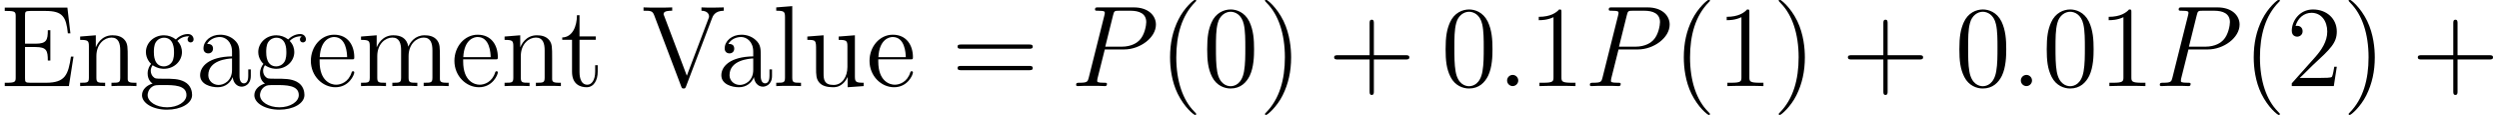
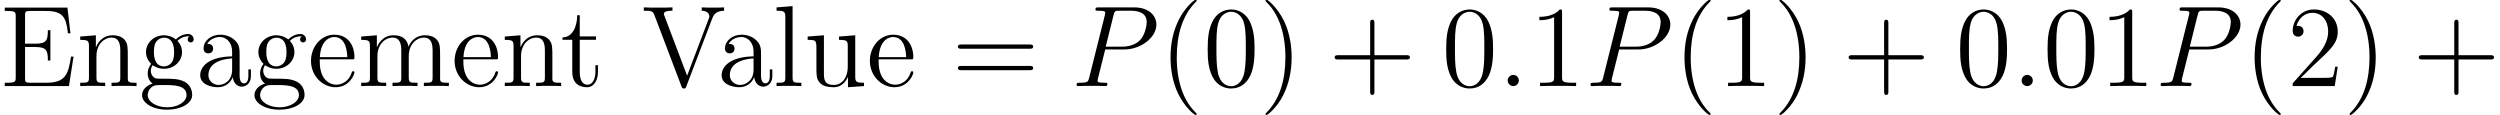
- <svg xmlns="http://www.w3.org/2000/svg" xmlns:xlink="http://www.w3.org/1999/xlink" height="21.439pt" version="1.1" viewBox="75.575 84.922 311.287 14.293" width="466.931pt">
+ <svg xmlns="http://www.w3.org/2000/svg" xmlns:xlink="http://www.w3.org/1999/xlink" width="622.575" height="28.585" version="1.1" viewBox="75.575 84.922 311.287 14.293">
  <defs>
-     <path d="M2.64 -0.689C2.64 -1.105 2.295 -1.392 1.951 -1.392C1.535 -1.392 1.248 -1.047 1.248 -0.703C1.248 -0.287 1.592 0 1.937 0C2.353 0 2.64 -0.344 2.64 -0.689Z" id="g0-58" />
-     <path d="M4.246 -4.562H6.657C8.636 -4.562 10.616 -6.025 10.616 -7.661C10.616 -8.78 9.669 -9.798 7.862 -9.798H3.429C3.156 -9.798 3.027 -9.798 3.027 -9.526C3.027 -9.382 3.156 -9.382 3.371 -9.382C4.246 -9.382 4.246 -9.268 4.246 -9.11C4.246 -9.081 4.246 -8.995 4.189 -8.78L2.252 -1.062C2.123 -0.56 2.095 -0.416 1.09 -0.416C0.818 -0.416 0.674 -0.416 0.674 -0.158C0.674 0 0.803 0 0.889 0C1.162 0 1.449 -0.029 1.722 -0.029H3.4C3.673 -0.029 3.974 0 4.246 0C4.361 0 4.519 0 4.519 -0.273C4.519 -0.416 4.39 -0.416 4.175 -0.416C3.314 -0.416 3.3 -0.516 3.3 -0.66C3.3 -0.732 3.314 -0.832 3.328 -0.904L4.246 -4.562ZM5.279 -8.823C5.409 -9.354 5.466 -9.382 6.025 -9.382H7.446C8.522 -9.382 9.411 -9.038 9.411 -7.962C9.411 -7.589 9.225 -6.37 8.565 -5.71C8.321 -5.452 7.632 -4.906 6.327 -4.906H4.304L5.279 -8.823Z" id="g0-80" />
-     <path d="M4.663 3.486C4.663 3.443 4.663 3.414 4.419 3.171C2.984 1.722 2.181 -0.646 2.181 -3.572C2.181 -6.355 2.855 -8.751 4.519 -10.444C4.663 -10.573 4.663 -10.602 4.663 -10.645C4.663 -10.731 4.591 -10.76 4.533 -10.76C4.347 -10.76 3.171 -9.727 2.468 -8.321C1.736 -6.872 1.406 -5.337 1.406 -3.572C1.406 -2.295 1.607 -0.588 2.353 0.947C3.199 2.668 4.376 3.601 4.533 3.601C4.591 3.601 4.663 3.572 4.663 3.486Z" id="g1-40" />
-     <path d="M4.046 -3.572C4.046 -4.663 3.902 -6.441 3.099 -8.106C2.252 -9.827 1.076 -10.76 0.918 -10.76C0.861 -10.76 0.789 -10.731 0.789 -10.645C0.789 -10.602 0.789 -10.573 1.033 -10.329C2.468 -8.88 3.271 -6.513 3.271 -3.587C3.271 -0.803 2.597 1.592 0.933 3.285C0.789 3.414 0.789 3.443 0.789 3.486C0.789 3.572 0.861 3.601 0.918 3.601C1.105 3.601 2.281 2.568 2.984 1.162C3.716 -0.301 4.046 -1.851 4.046 -3.572Z" id="g1-41" />
-     <path d="M5.724 -3.314H9.684C9.885 -3.314 10.143 -3.314 10.143 -3.572C10.143 -3.845 9.899 -3.845 9.684 -3.845H5.724V-7.804C5.724 -8.005 5.724 -8.263 5.466 -8.263C5.193 -8.263 5.193 -8.02 5.193 -7.804V-3.845H1.234C1.033 -3.845 0.775 -3.845 0.775 -3.587C0.775 -3.314 1.019 -3.314 1.234 -3.314H5.193V0.646C5.193 0.846 5.193 1.105 5.452 1.105C5.724 1.105 5.724 0.861 5.724 0.646V-3.314Z" id="g1-43" />
-     <path d="M6.427 -4.591C6.427 -5.782 6.355 -6.944 5.839 -8.034C5.251 -9.225 4.218 -9.54 3.515 -9.54C2.683 -9.54 1.664 -9.124 1.133 -7.933C0.732 -7.03 0.588 -6.14 0.588 -4.591C0.588 -3.199 0.689 -2.152 1.205 -1.133C1.765 -0.043 2.754 0.301 3.5 0.301C4.749 0.301 5.466 -0.445 5.882 -1.277C6.398 -2.353 6.427 -3.759 6.427 -4.591ZM3.5 0.014C3.041 0.014 2.109 -0.244 1.836 -1.808C1.679 -2.668 1.679 -3.759 1.679 -4.763C1.679 -5.939 1.679 -7.001 1.908 -7.847C2.152 -8.809 2.884 -9.253 3.5 -9.253C4.046 -9.253 4.878 -8.923 5.15 -7.69C5.337 -6.872 5.337 -5.738 5.337 -4.763C5.337 -3.802 5.337 -2.711 5.179 -1.836C4.906 -0.258 4.003 0.014 3.5 0.014Z" id="g1-48" />
-     <path d="M4.132 -9.196C4.132 -9.526 4.132 -9.54 3.845 -9.54C3.5 -9.153 2.783 -8.622 1.306 -8.622V-8.206C1.635 -8.206 2.353 -8.206 3.142 -8.579V-1.105C3.142 -0.588 3.099 -0.416 1.836 -0.416H1.392V0C1.779 -0.029 3.171 -0.029 3.644 -0.029S5.495 -0.029 5.882 0V-0.416H5.437C4.175 -0.416 4.132 -0.588 4.132 -1.105V-9.196Z" id="g1-49" />
-     <path d="M6.312 -2.41H5.997C5.954 -2.166 5.839 -1.377 5.695 -1.148C5.595 -1.019 4.777 -1.019 4.347 -1.019H1.693C2.08 -1.349 2.955 -2.267 3.328 -2.611C5.509 -4.619 6.312 -5.365 6.312 -6.786C6.312 -8.436 5.007 -9.54 3.343 -9.54S0.703 -8.12 0.703 -6.886C0.703 -6.155 1.334 -6.155 1.377 -6.155C1.679 -6.155 2.052 -6.37 2.052 -6.829C2.052 -7.23 1.779 -7.503 1.377 -7.503C1.248 -7.503 1.219 -7.503 1.176 -7.489C1.449 -8.464 2.224 -9.124 3.156 -9.124C4.376 -9.124 5.122 -8.106 5.122 -6.786C5.122 -5.566 4.419 -4.505 3.601 -3.587L0.703 -0.344V0H5.939L6.312 -2.41Z" id="g1-50" />
-     <path d="M9.684 -4.648C9.885 -4.648 10.143 -4.648 10.143 -4.906C10.143 -5.179 9.899 -5.179 9.684 -5.179H1.234C1.033 -5.179 0.775 -5.179 0.775 -4.921C0.775 -4.648 1.019 -4.648 1.234 -4.648H9.684ZM9.684 -1.98C9.885 -1.98 10.143 -1.98 10.143 -2.238C10.143 -2.511 9.899 -2.511 9.684 -2.511H1.234C1.033 -2.511 0.775 -2.511 0.775 -2.252C0.775 -1.98 1.019 -1.98 1.234 -1.98H9.684Z" id="g1-61" />
-     <path d="M9.153 -3.673H8.837C8.493 -1.435 8.149 -0.416 5.724 -0.416H3.773C3.142 -0.416 3.113 -0.516 3.113 -0.99V-4.863H4.419C5.796 -4.863 5.954 -4.419 5.954 -3.185H6.269V-6.958H5.954C5.954 -5.724 5.796 -5.279 4.419 -5.279H3.113V-8.78C3.113 -9.253 3.142 -9.354 3.773 -9.354H5.681C7.79 -9.354 8.235 -8.636 8.45 -6.571H8.766L8.393 -9.77H0.588V-9.354H0.875C1.908 -9.354 1.951 -9.21 1.951 -8.679V-1.09C1.951 -0.56 1.908 -0.416 0.875 -0.416H0.588V0H8.579L9.153 -3.673Z" id="g1-69" />
-     <path d="M8.766 -8.378C8.895 -8.737 9.139 -9.368 10.258 -9.382V-9.798C9.526 -9.77 9.497 -9.77 8.938 -9.77C8.55 -9.77 7.833 -9.77 7.474 -9.798V-9.382C8.206 -9.368 8.421 -8.966 8.421 -8.679C8.421 -8.593 8.421 -8.565 8.335 -8.364L5.652 -1.291L2.826 -8.751C2.754 -8.909 2.754 -8.938 2.754 -8.966C2.754 -9.382 3.472 -9.382 3.83 -9.382V-9.798C3.486 -9.77 2.396 -9.77 1.98 -9.77C1.578 -9.77 0.603 -9.77 0.258 -9.798V-9.382C1.148 -9.382 1.377 -9.382 1.592 -8.809L4.949 0.029C5.021 0.23 5.05 0.301 5.251 0.301S5.466 0.258 5.566 0.014L8.766 -8.378Z" id="g1-86" />
-     <path d="M5.538 -3.83C5.538 -4.605 5.538 -5.179 4.906 -5.738C4.404 -6.198 3.759 -6.398 3.127 -6.398C1.951 -6.398 1.047 -5.624 1.047 -4.691C1.047 -4.275 1.32 -4.074 1.65 -4.074C1.994 -4.074 2.238 -4.318 2.238 -4.663C2.238 -5.251 1.722 -5.251 1.506 -5.251C1.836 -5.853 2.525 -6.111 3.099 -6.111C3.759 -6.111 4.605 -5.566 4.605 -4.275V-3.701C1.722 -3.658 0.631 -2.453 0.631 -1.349C0.631 -0.215 1.951 0.143 2.826 0.143C3.773 0.143 4.419 -0.43 4.691 -1.119C4.749 -0.445 5.193 0.072 5.81 0.072C6.111 0.072 6.944 -0.129 6.944 -1.277V-2.08H6.628V-1.277C6.628 -0.459 6.284 -0.344 6.083 -0.344C5.538 -0.344 5.538 -1.105 5.538 -1.32V-3.83ZM4.605 -2.023C4.605 -0.617 3.558 -0.143 2.941 -0.143C2.238 -0.143 1.65 -0.66 1.65 -1.349C1.65 -3.242 4.089 -3.414 4.605 -3.443V-2.023Z" id="g1-97" />
-     <path d="M5.495 -3.328C5.81 -3.328 5.839 -3.328 5.839 -3.601C5.839 -5.05 5.064 -6.398 3.328 -6.398C1.693 -6.398 0.43 -4.921 0.43 -3.142C0.43 -1.248 1.894 0.143 3.486 0.143C5.193 0.143 5.839 -1.406 5.839 -1.707C5.839 -1.793 5.767 -1.851 5.681 -1.851C5.566 -1.851 5.538 -1.779 5.509 -1.707C5.136 -0.502 4.175 -0.172 3.572 -0.172S1.521 -0.574 1.521 -3.056V-3.328H5.495ZM1.535 -3.601C1.65 -5.853 2.912 -6.111 3.314 -6.111C4.849 -6.111 4.935 -4.089 4.949 -3.601H1.535Z" id="g1-101" />
-     <path d="M1.707 -2.597C2.381 -2.152 2.955 -2.152 3.113 -2.152C4.404 -2.152 5.365 -3.127 5.365 -4.232C5.365 -4.619 5.251 -5.165 4.792 -5.624C5.351 -6.198 6.025 -6.198 6.097 -6.198C6.155 -6.198 6.226 -6.198 6.284 -6.169C6.14 -6.111 6.068 -5.968 6.068 -5.81C6.068 -5.609 6.212 -5.437 6.441 -5.437C6.556 -5.437 6.814 -5.509 6.814 -5.825C6.814 -6.083 6.614 -6.484 6.111 -6.484C5.365 -6.484 4.806 -6.025 4.605 -5.81C4.175 -6.14 3.673 -6.327 3.127 -6.327C1.836 -6.327 0.875 -5.351 0.875 -4.246C0.875 -3.429 1.377 -2.898 1.521 -2.769C1.349 -2.554 1.09 -2.138 1.09 -1.578C1.09 -0.746 1.592 -0.387 1.707 -0.316C1.047 -0.129 0.387 0.387 0.387 1.133C0.387 2.123 1.736 2.941 3.5 2.941C5.208 2.941 6.628 2.181 6.628 1.105C6.628 0.746 6.528 -0.1 5.667 -0.545C4.935 -0.918 4.218 -0.918 2.984 -0.918C2.109 -0.918 2.008 -0.918 1.75 -1.191C1.607 -1.334 1.478 -1.607 1.478 -1.908C1.478 -2.152 1.564 -2.396 1.707 -2.597ZM3.127 -2.453C1.865 -2.453 1.865 -3.902 1.865 -4.232C1.865 -4.49 1.865 -5.079 2.109 -5.466C2.381 -5.882 2.812 -6.025 3.113 -6.025C4.376 -6.025 4.376 -4.576 4.376 -4.246C4.376 -3.988 4.376 -3.4 4.132 -3.013C3.859 -2.597 3.429 -2.453 3.127 -2.453ZM3.515 2.64C2.138 2.64 1.09 1.937 1.09 1.119C1.09 1.004 1.119 0.445 1.664 0.072C1.98 -0.129 2.109 -0.129 3.113 -0.129C4.304 -0.129 5.925 -0.129 5.925 1.119C5.925 1.965 4.835 2.64 3.515 2.64Z" id="g1-103" />
-     <path d="M2.468 -9.956L0.473 -9.798V-9.382C1.449 -9.382 1.564 -9.282 1.564 -8.579V-1.062C1.564 -0.416 1.406 -0.416 0.473 -0.416V0C0.875 -0.029 1.578 -0.029 2.008 -0.029S3.156 -0.029 3.558 0V-0.416C2.64 -0.416 2.468 -0.416 2.468 -1.062V-9.956Z" id="g1-108" />
-     <path d="M10.286 -3.486C10.286 -4.82 10.286 -5.222 9.956 -5.681C9.54 -6.241 8.866 -6.327 8.378 -6.327C7.187 -6.327 6.585 -5.466 6.355 -4.906C6.155 -6.011 5.38 -6.327 4.476 -6.327C3.084 -6.327 2.539 -5.136 2.425 -4.849H2.41V-6.327L0.459 -6.169V-5.753C1.435 -5.753 1.549 -5.652 1.549 -4.949V-1.062C1.549 -0.416 1.392 -0.416 0.459 -0.416V0C0.832 -0.029 1.607 -0.029 2.008 -0.029C2.425 -0.029 3.199 -0.029 3.572 0V-0.416C2.654 -0.416 2.482 -0.416 2.482 -1.062V-3.73C2.482 -5.236 3.472 -6.04 4.361 -6.04S5.452 -5.308 5.452 -4.433V-1.062C5.452 -0.416 5.294 -0.416 4.361 -0.416V0C4.734 -0.029 5.509 -0.029 5.911 -0.029C6.327 -0.029 7.101 -0.029 7.474 0V-0.416C6.556 -0.416 6.384 -0.416 6.384 -1.062V-3.73C6.384 -5.236 7.374 -6.04 8.263 -6.04S9.354 -5.308 9.354 -4.433V-1.062C9.354 -0.416 9.196 -0.416 8.263 -0.416V0C8.636 -0.029 9.411 -0.029 9.813 -0.029C10.229 -0.029 11.004 -0.029 11.377 0V-0.416C10.659 -0.416 10.301 -0.416 10.286 -0.846V-3.486Z" id="g1-109" />
-     <path d="M6.384 -3.486C6.384 -4.82 6.384 -5.222 6.054 -5.681C5.638 -6.241 4.964 -6.327 4.476 -6.327C3.084 -6.327 2.539 -5.136 2.425 -4.849H2.41V-6.327L0.459 -6.169V-5.753C1.435 -5.753 1.549 -5.652 1.549 -4.949V-1.062C1.549 -0.416 1.392 -0.416 0.459 -0.416V0C0.832 -0.029 1.607 -0.029 2.008 -0.029C2.425 -0.029 3.199 -0.029 3.572 0V-0.416C2.654 -0.416 2.482 -0.416 2.482 -1.062V-3.73C2.482 -5.236 3.472 -6.04 4.361 -6.04S5.452 -5.308 5.452 -4.433V-1.062C5.452 -0.416 5.294 -0.416 4.361 -0.416V0C4.734 -0.029 5.509 -0.029 5.911 -0.029C6.327 -0.029 7.101 -0.029 7.474 0V-0.416C6.757 -0.416 6.398 -0.416 6.384 -0.846V-3.486Z" id="g1-110" />
-     <path d="M2.41 -5.767H4.433V-6.183H2.41V-8.823H2.095C2.08 -7.474 1.564 -6.097 0.258 -6.054V-5.767H1.478V-1.779C1.478 -0.187 2.539 0.143 3.3 0.143C4.203 0.143 4.677 -0.746 4.677 -1.779V-2.597H4.361V-1.808C4.361 -0.775 3.945 -0.172 3.386 -0.172C2.41 -0.172 2.41 -1.506 2.41 -1.75V-5.767Z" id="g1-116" />
-     <path d="M4.361 -6.169V-5.753C5.337 -5.753 5.452 -5.652 5.452 -4.949V-2.381C5.452 -1.162 4.806 -0.143 3.73 -0.143C2.554 -0.143 2.482 -0.818 2.482 -1.578V-6.327L0.459 -6.169V-5.753C1.549 -5.753 1.549 -5.71 1.549 -4.433V-2.281C1.549 -1.392 1.549 -0.875 1.98 -0.402C2.324 -0.029 2.912 0.143 3.644 0.143C3.888 0.143 4.347 0.143 4.835 -0.273C5.251 -0.603 5.48 -1.148 5.48 -1.148V0.143L7.474 0V-0.416C6.499 -0.416 6.384 -0.516 6.384 -1.219V-6.327L4.361 -6.169Z" id="g1-117" />
+     <path id="g0-58" d="M2.64 -0.689C2.64 -1.105 2.295 -1.392 1.951 -1.392C1.535 -1.392 1.248 -1.047 1.248 -0.703C1.248 -0.287 1.592 0 1.937 0C2.353 0 2.64 -0.344 2.64 -0.689Z" />
+     <path id="g0-80" d="M4.246 -4.562H6.657C8.636 -4.562 10.616 -6.025 10.616 -7.661C10.616 -8.78 9.669 -9.798 7.862 -9.798H3.429C3.156 -9.798 3.027 -9.798 3.027 -9.526C3.027 -9.382 3.156 -9.382 3.371 -9.382C4.246 -9.382 4.246 -9.268 4.246 -9.11C4.246 -9.081 4.246 -8.995 4.189 -8.78L2.252 -1.062C2.123 -0.56 2.095 -0.416 1.09 -0.416C0.818 -0.416 0.674 -0.416 0.674 -0.158C0.674 0 0.803 0 0.889 0C1.162 0 1.449 -0.029 1.722 -0.029H3.4C3.673 -0.029 3.974 0 4.246 0C4.361 0 4.519 0 4.519 -0.273C4.519 -0.416 4.39 -0.416 4.175 -0.416C3.314 -0.416 3.3 -0.516 3.3 -0.66C3.3 -0.732 3.314 -0.832 3.328 -0.904L4.246 -4.562ZM5.279 -8.823C5.409 -9.354 5.466 -9.382 6.025 -9.382H7.446C8.522 -9.382 9.411 -9.038 9.411 -7.962C9.411 -7.589 9.225 -6.37 8.565 -5.71C8.321 -5.452 7.632 -4.906 6.327 -4.906H4.304L5.279 -8.823Z" />
+     <path id="g1-40" d="M4.663 3.486C4.663 3.443 4.663 3.414 4.419 3.171C2.984 1.722 2.181 -0.646 2.181 -3.572C2.181 -6.355 2.855 -8.751 4.519 -10.444C4.663 -10.573 4.663 -10.602 4.663 -10.645C4.663 -10.731 4.591 -10.76 4.533 -10.76C4.347 -10.76 3.171 -9.727 2.468 -8.321C1.736 -6.872 1.406 -5.337 1.406 -3.572C1.406 -2.295 1.607 -0.588 2.353 0.947C3.199 2.668 4.376 3.601 4.533 3.601C4.591 3.601 4.663 3.572 4.663 3.486Z" />
+     <path id="g1-41" d="M4.046 -3.572C4.046 -4.663 3.902 -6.441 3.099 -8.106C2.252 -9.827 1.076 -10.76 0.918 -10.76C0.861 -10.76 0.789 -10.731 0.789 -10.645C0.789 -10.602 0.789 -10.573 1.033 -10.329C2.468 -8.88 3.271 -6.513 3.271 -3.587C3.271 -0.803 2.597 1.592 0.933 3.285C0.789 3.414 0.789 3.443 0.789 3.486C0.789 3.572 0.861 3.601 0.918 3.601C1.105 3.601 2.281 2.568 2.984 1.162C3.716 -0.301 4.046 -1.851 4.046 -3.572Z" />
+     <path id="g1-43" d="M5.724 -3.314H9.684C9.885 -3.314 10.143 -3.314 10.143 -3.572C10.143 -3.845 9.899 -3.845 9.684 -3.845H5.724V-7.804C5.724 -8.005 5.724 -8.263 5.466 -8.263C5.193 -8.263 5.193 -8.02 5.193 -7.804V-3.845H1.234C1.033 -3.845 0.775 -3.845 0.775 -3.587C0.775 -3.314 1.019 -3.314 1.234 -3.314H5.193V0.646C5.193 0.846 5.193 1.105 5.452 1.105C5.724 1.105 5.724 0.861 5.724 0.646V-3.314Z" />
+     <path id="g1-48" d="M6.427 -4.591C6.427 -5.782 6.355 -6.944 5.839 -8.034C5.251 -9.225 4.218 -9.54 3.515 -9.54C2.683 -9.54 1.664 -9.124 1.133 -7.933C0.732 -7.03 0.588 -6.14 0.588 -4.591C0.588 -3.199 0.689 -2.152 1.205 -1.133C1.765 -0.043 2.754 0.301 3.5 0.301C4.749 0.301 5.466 -0.445 5.882 -1.277C6.398 -2.353 6.427 -3.759 6.427 -4.591ZM3.5 0.014C3.041 0.014 2.109 -0.244 1.836 -1.808C1.679 -2.668 1.679 -3.759 1.679 -4.763C1.679 -5.939 1.679 -7.001 1.908 -7.847C2.152 -8.809 2.884 -9.253 3.5 -9.253C4.046 -9.253 4.878 -8.923 5.15 -7.69C5.337 -6.872 5.337 -5.738 5.337 -4.763C5.337 -3.802 5.337 -2.711 5.179 -1.836C4.906 -0.258 4.003 0.014 3.5 0.014Z" />
+     <path id="g1-49" d="M4.132 -9.196C4.132 -9.526 4.132 -9.54 3.845 -9.54C3.5 -9.153 2.783 -8.622 1.306 -8.622V-8.206C1.635 -8.206 2.353 -8.206 3.142 -8.579V-1.105C3.142 -0.588 3.099 -0.416 1.836 -0.416H1.392V0C1.779 -0.029 3.171 -0.029 3.644 -0.029S5.495 -0.029 5.882 0V-0.416H5.437C4.175 -0.416 4.132 -0.588 4.132 -1.105V-9.196Z" />
+     <path id="g1-50" d="M6.312 -2.41H5.997C5.954 -2.166 5.839 -1.377 5.695 -1.148C5.595 -1.019 4.777 -1.019 4.347 -1.019H1.693C2.08 -1.349 2.955 -2.267 3.328 -2.611C5.509 -4.619 6.312 -5.365 6.312 -6.786C6.312 -8.436 5.007 -9.54 3.343 -9.54S0.703 -8.12 0.703 -6.886C0.703 -6.155 1.334 -6.155 1.377 -6.155C1.679 -6.155 2.052 -6.37 2.052 -6.829C2.052 -7.23 1.779 -7.503 1.377 -7.503C1.248 -7.503 1.219 -7.503 1.176 -7.489C1.449 -8.464 2.224 -9.124 3.156 -9.124C4.376 -9.124 5.122 -8.106 5.122 -6.786C5.122 -5.566 4.419 -4.505 3.601 -3.587L0.703 -0.344V0H5.939L6.312 -2.41Z" />
+     <path id="g1-61" d="M9.684 -4.648C9.885 -4.648 10.143 -4.648 10.143 -4.906C10.143 -5.179 9.899 -5.179 9.684 -5.179H1.234C1.033 -5.179 0.775 -5.179 0.775 -4.921C0.775 -4.648 1.019 -4.648 1.234 -4.648H9.684ZM9.684 -1.98C9.885 -1.98 10.143 -1.98 10.143 -2.238C10.143 -2.511 9.899 -2.511 9.684 -2.511H1.234C1.033 -2.511 0.775 -2.511 0.775 -2.252C0.775 -1.98 1.019 -1.98 1.234 -1.98H9.684Z" />
+     <path id="g1-69" d="M9.153 -3.673H8.837C8.493 -1.435 8.149 -0.416 5.724 -0.416H3.773C3.142 -0.416 3.113 -0.516 3.113 -0.99V-4.863H4.419C5.796 -4.863 5.954 -4.419 5.954 -3.185H6.269V-6.958H5.954C5.954 -5.724 5.796 -5.279 4.419 -5.279H3.113V-8.78C3.113 -9.253 3.142 -9.354 3.773 -9.354H5.681C7.79 -9.354 8.235 -8.636 8.45 -6.571H8.766L8.393 -9.77H0.588V-9.354H0.875C1.908 -9.354 1.951 -9.21 1.951 -8.679V-1.09C1.951 -0.56 1.908 -0.416 0.875 -0.416H0.588V0H8.579L9.153 -3.673Z" />
+     <path id="g1-86" d="M8.766 -8.378C8.895 -8.737 9.139 -9.368 10.258 -9.382V-9.798C9.526 -9.77 9.497 -9.77 8.938 -9.77C8.55 -9.77 7.833 -9.77 7.474 -9.798V-9.382C8.206 -9.368 8.421 -8.966 8.421 -8.679C8.421 -8.593 8.421 -8.565 8.335 -8.364L5.652 -1.291L2.826 -8.751C2.754 -8.909 2.754 -8.938 2.754 -8.966C2.754 -9.382 3.472 -9.382 3.83 -9.382V-9.798C3.486 -9.77 2.396 -9.77 1.98 -9.77C1.578 -9.77 0.603 -9.77 0.258 -9.798V-9.382C1.148 -9.382 1.377 -9.382 1.592 -8.809L4.949 0.029C5.021 0.23 5.05 0.301 5.251 0.301S5.466 0.258 5.566 0.014L8.766 -8.378Z" />
+     <path id="g1-97" d="M5.538 -3.83C5.538 -4.605 5.538 -5.179 4.906 -5.738C4.404 -6.198 3.759 -6.398 3.127 -6.398C1.951 -6.398 1.047 -5.624 1.047 -4.691C1.047 -4.275 1.32 -4.074 1.65 -4.074C1.994 -4.074 2.238 -4.318 2.238 -4.663C2.238 -5.251 1.722 -5.251 1.506 -5.251C1.836 -5.853 2.525 -6.111 3.099 -6.111C3.759 -6.111 4.605 -5.566 4.605 -4.275V-3.701C1.722 -3.658 0.631 -2.453 0.631 -1.349C0.631 -0.215 1.951 0.143 2.826 0.143C3.773 0.143 4.419 -0.43 4.691 -1.119C4.749 -0.445 5.193 0.072 5.81 0.072C6.111 0.072 6.944 -0.129 6.944 -1.277V-2.08H6.628V-1.277C6.628 -0.459 6.284 -0.344 6.083 -0.344C5.538 -0.344 5.538 -1.105 5.538 -1.32V-3.83ZM4.605 -2.023C4.605 -0.617 3.558 -0.143 2.941 -0.143C2.238 -0.143 1.65 -0.66 1.65 -1.349C1.65 -3.242 4.089 -3.414 4.605 -3.443V-2.023Z" />
+     <path id="g1-101" d="M5.495 -3.328C5.81 -3.328 5.839 -3.328 5.839 -3.601C5.839 -5.05 5.064 -6.398 3.328 -6.398C1.693 -6.398 0.43 -4.921 0.43 -3.142C0.43 -1.248 1.894 0.143 3.486 0.143C5.193 0.143 5.839 -1.406 5.839 -1.707C5.839 -1.793 5.767 -1.851 5.681 -1.851C5.566 -1.851 5.538 -1.779 5.509 -1.707C5.136 -0.502 4.175 -0.172 3.572 -0.172S1.521 -0.574 1.521 -3.056V-3.328H5.495ZM1.535 -3.601C1.65 -5.853 2.912 -6.111 3.314 -6.111C4.849 -6.111 4.935 -4.089 4.949 -3.601H1.535Z" />
+     <path id="g1-103" d="M1.707 -2.597C2.381 -2.152 2.955 -2.152 3.113 -2.152C4.404 -2.152 5.365 -3.127 5.365 -4.232C5.365 -4.619 5.251 -5.165 4.792 -5.624C5.351 -6.198 6.025 -6.198 6.097 -6.198C6.155 -6.198 6.226 -6.198 6.284 -6.169C6.14 -6.111 6.068 -5.968 6.068 -5.81C6.068 -5.609 6.212 -5.437 6.441 -5.437C6.556 -5.437 6.814 -5.509 6.814 -5.825C6.814 -6.083 6.614 -6.484 6.111 -6.484C5.365 -6.484 4.806 -6.025 4.605 -5.81C4.175 -6.14 3.673 -6.327 3.127 -6.327C1.836 -6.327 0.875 -5.351 0.875 -4.246C0.875 -3.429 1.377 -2.898 1.521 -2.769C1.349 -2.554 1.09 -2.138 1.09 -1.578C1.09 -0.746 1.592 -0.387 1.707 -0.316C1.047 -0.129 0.387 0.387 0.387 1.133C0.387 2.123 1.736 2.941 3.5 2.941C5.208 2.941 6.628 2.181 6.628 1.105C6.628 0.746 6.528 -0.1 5.667 -0.545C4.935 -0.918 4.218 -0.918 2.984 -0.918C2.109 -0.918 2.008 -0.918 1.75 -1.191C1.607 -1.334 1.478 -1.607 1.478 -1.908C1.478 -2.152 1.564 -2.396 1.707 -2.597ZM3.127 -2.453C1.865 -2.453 1.865 -3.902 1.865 -4.232C1.865 -4.49 1.865 -5.079 2.109 -5.466C2.381 -5.882 2.812 -6.025 3.113 -6.025C4.376 -6.025 4.376 -4.576 4.376 -4.246C4.376 -3.988 4.376 -3.4 4.132 -3.013C3.859 -2.597 3.429 -2.453 3.127 -2.453ZM3.515 2.64C2.138 2.64 1.09 1.937 1.09 1.119C1.09 1.004 1.119 0.445 1.664 0.072C1.98 -0.129 2.109 -0.129 3.113 -0.129C4.304 -0.129 5.925 -0.129 5.925 1.119C5.925 1.965 4.835 2.64 3.515 2.64Z" />
+     <path id="g1-108" d="M2.468 -9.956L0.473 -9.798V-9.382C1.449 -9.382 1.564 -9.282 1.564 -8.579V-1.062C1.564 -0.416 1.406 -0.416 0.473 -0.416V0C0.875 -0.029 1.578 -0.029 2.008 -0.029S3.156 -0.029 3.558 0V-0.416C2.64 -0.416 2.468 -0.416 2.468 -1.062V-9.956Z" />
+     <path id="g1-109" d="M10.286 -3.486C10.286 -4.82 10.286 -5.222 9.956 -5.681C9.54 -6.241 8.866 -6.327 8.378 -6.327C7.187 -6.327 6.585 -5.466 6.355 -4.906C6.155 -6.011 5.38 -6.327 4.476 -6.327C3.084 -6.327 2.539 -5.136 2.425 -4.849H2.41V-6.327L0.459 -6.169V-5.753C1.435 -5.753 1.549 -5.652 1.549 -4.949V-1.062C1.549 -0.416 1.392 -0.416 0.459 -0.416V0C0.832 -0.029 1.607 -0.029 2.008 -0.029C2.425 -0.029 3.199 -0.029 3.572 0V-0.416C2.654 -0.416 2.482 -0.416 2.482 -1.062V-3.73C2.482 -5.236 3.472 -6.04 4.361 -6.04S5.452 -5.308 5.452 -4.433V-1.062C5.452 -0.416 5.294 -0.416 4.361 -0.416V0C4.734 -0.029 5.509 -0.029 5.911 -0.029C6.327 -0.029 7.101 -0.029 7.474 0V-0.416C6.556 -0.416 6.384 -0.416 6.384 -1.062V-3.73C6.384 -5.236 7.374 -6.04 8.263 -6.04S9.354 -5.308 9.354 -4.433V-1.062C9.354 -0.416 9.196 -0.416 8.263 -0.416V0C8.636 -0.029 9.411 -0.029 9.813 -0.029C10.229 -0.029 11.004 -0.029 11.377 0V-0.416C10.659 -0.416 10.301 -0.416 10.286 -0.846V-3.486Z" />
+     <path id="g1-110" d="M6.384 -3.486C6.384 -4.82 6.384 -5.222 6.054 -5.681C5.638 -6.241 4.964 -6.327 4.476 -6.327C3.084 -6.327 2.539 -5.136 2.425 -4.849H2.41V-6.327L0.459 -6.169V-5.753C1.435 -5.753 1.549 -5.652 1.549 -4.949V-1.062C1.549 -0.416 1.392 -0.416 0.459 -0.416V0C0.832 -0.029 1.607 -0.029 2.008 -0.029C2.425 -0.029 3.199 -0.029 3.572 0V-0.416C2.654 -0.416 2.482 -0.416 2.482 -1.062V-3.73C2.482 -5.236 3.472 -6.04 4.361 -6.04S5.452 -5.308 5.452 -4.433V-1.062C5.452 -0.416 5.294 -0.416 4.361 -0.416V0C4.734 -0.029 5.509 -0.029 5.911 -0.029C6.327 -0.029 7.101 -0.029 7.474 0V-0.416C6.757 -0.416 6.398 -0.416 6.384 -0.846V-3.486Z" />
+     <path id="g1-116" d="M2.41 -5.767H4.433V-6.183H2.41V-8.823H2.095C2.08 -7.474 1.564 -6.097 0.258 -6.054V-5.767H1.478V-1.779C1.478 -0.187 2.539 0.143 3.3 0.143C4.203 0.143 4.677 -0.746 4.677 -1.779V-2.597H4.361V-1.808C4.361 -0.775 3.945 -0.172 3.386 -0.172C2.41 -0.172 2.41 -1.506 2.41 -1.75V-5.767Z" />
+     <path id="g1-117" d="M4.361 -6.169V-5.753C5.337 -5.753 5.452 -5.652 5.452 -4.949V-2.381C5.452 -1.162 4.806 -0.143 3.73 -0.143C2.554 -0.143 2.482 -0.818 2.482 -1.578V-6.327L0.459 -6.169V-5.753C1.549 -5.753 1.549 -5.71 1.549 -4.433V-2.281C1.549 -1.392 1.549 -0.875 1.98 -0.402C2.324 -0.029 2.912 0.143 3.644 0.143C3.888 0.143 4.347 0.143 4.835 -0.273C5.251 -0.603 5.48 -1.148 5.48 -1.148V0.143L7.474 0V-0.416C6.499 -0.416 6.384 -0.516 6.384 -1.219V-6.327L4.361 -6.169Z" />
  </defs>
  <g id="page1">
-     <use x="75.575" xlink:href="#g1-69" y="95.641" />
-     <use x="85.097" xlink:href="#g1-110" y="95.641" />
-     <use x="92.872" xlink:href="#g1-103" y="95.641" />
-     <use x="99.869" xlink:href="#g1-97" y="95.641" />
-     <use x="106.866" xlink:href="#g1-103" y="95.641" />
-     <use x="113.864" xlink:href="#g1-101" y="95.641" />
-     <use x="120.084" xlink:href="#g1-109" y="95.641" />
-     <use x="131.746" xlink:href="#g1-101" y="95.641" />
-     <use x="137.966" xlink:href="#g1-110" y="95.641" />
-     <use x="145.35" xlink:href="#g1-116" y="95.641" />
-     <use x="155.475" xlink:href="#g1-86" y="95.641" />
-     <use x="164.796" xlink:href="#g1-97" y="95.641" />
-     <use x="171.793" xlink:href="#g1-108" y="95.641" />
-     <use x="175.68" xlink:href="#g1-117" y="95.641" />
-     <use x="183.455" xlink:href="#g1-101" y="95.641" />
-     <use x="194.076" xlink:href="#g1-61" y="95.641" />
-     <use x="208.946" xlink:href="#g0-80" y="95.641" />
-     <use x="219.917" xlink:href="#g1-40" y="95.641" />
-     <use x="225.36" xlink:href="#g1-48" y="95.641" />
-     <use x="232.357" xlink:href="#g1-41" y="95.641" />
-     <use x="240.987" xlink:href="#g1-43" y="95.641" />
-     <use x="255.06" xlink:href="#g1-48" y="95.641" />
-     <use x="262.057" xlink:href="#g0-58" y="95.641" />
-     <use x="265.945" xlink:href="#g1-49" y="95.641" />
-     <use x="272.942" xlink:href="#g0-80" y="95.641" />
-     <use x="283.914" xlink:href="#g1-40" y="95.641" />
-     <use x="289.356" xlink:href="#g1-49" y="95.641" />
-     <use x="296.353" xlink:href="#g1-41" y="95.641" />
-     <use x="304.984" xlink:href="#g1-43" y="95.641" />
-     <use x="319.057" xlink:href="#g1-48" y="95.641" />
-     <use x="326.054" xlink:href="#g0-58" y="95.641" />
-     <use x="329.941" xlink:href="#g1-48" y="95.641" />
-     <use x="336.939" xlink:href="#g1-49" y="95.641" />
-     <use x="343.936" xlink:href="#g0-80" y="95.641" />
-     <use x="354.907" xlink:href="#g1-40" y="95.641" />
-     <use x="360.35" xlink:href="#g1-50" y="95.641" />
-     <use x="367.347" xlink:href="#g1-41" y="95.641" />
-     <use x="375.978" xlink:href="#g1-43" y="95.641" />
+     <use x="75.575" y="95.641" xlink:href="#g1-69" />
+     <use x="85.097" y="95.641" xlink:href="#g1-110" />
+     <use x="92.872" y="95.641" xlink:href="#g1-103" />
+     <use x="99.869" y="95.641" xlink:href="#g1-97" />
+     <use x="106.866" y="95.641" xlink:href="#g1-103" />
+     <use x="113.864" y="95.641" xlink:href="#g1-101" />
+     <use x="120.084" y="95.641" xlink:href="#g1-109" />
+     <use x="131.746" y="95.641" xlink:href="#g1-101" />
+     <use x="137.966" y="95.641" xlink:href="#g1-110" />
+     <use x="145.35" y="95.641" xlink:href="#g1-116" />
+     <use x="155.475" y="95.641" xlink:href="#g1-86" />
+     <use x="164.796" y="95.641" xlink:href="#g1-97" />
+     <use x="171.793" y="95.641" xlink:href="#g1-108" />
+     <use x="175.68" y="95.641" xlink:href="#g1-117" />
+     <use x="183.455" y="95.641" xlink:href="#g1-101" />
+     <use x="194.076" y="95.641" xlink:href="#g1-61" />
+     <use x="208.946" y="95.641" xlink:href="#g0-80" />
+     <use x="219.917" y="95.641" xlink:href="#g1-40" />
+     <use x="225.36" y="95.641" xlink:href="#g1-48" />
+     <use x="232.357" y="95.641" xlink:href="#g1-41" />
+     <use x="240.987" y="95.641" xlink:href="#g1-43" />
+     <use x="255.06" y="95.641" xlink:href="#g1-48" />
+     <use x="262.057" y="95.641" xlink:href="#g0-58" />
+     <use x="265.945" y="95.641" xlink:href="#g1-49" />
+     <use x="272.942" y="95.641" xlink:href="#g0-80" />
+     <use x="283.914" y="95.641" xlink:href="#g1-40" />
+     <use x="289.356" y="95.641" xlink:href="#g1-49" />
+     <use x="296.353" y="95.641" xlink:href="#g1-41" />
+     <use x="304.984" y="95.641" xlink:href="#g1-43" />
+     <use x="319.057" y="95.641" xlink:href="#g1-48" />
+     <use x="326.054" y="95.641" xlink:href="#g0-58" />
+     <use x="329.941" y="95.641" xlink:href="#g1-48" />
+     <use x="336.939" y="95.641" xlink:href="#g1-49" />
+     <use x="343.936" y="95.641" xlink:href="#g0-80" />
+     <use x="354.907" y="95.641" xlink:href="#g1-40" />
+     <use x="360.35" y="95.641" xlink:href="#g1-50" />
+     <use x="367.347" y="95.641" xlink:href="#g1-41" />
+     <use x="375.978" y="95.641" xlink:href="#g1-43" />
  </g>
</svg>
